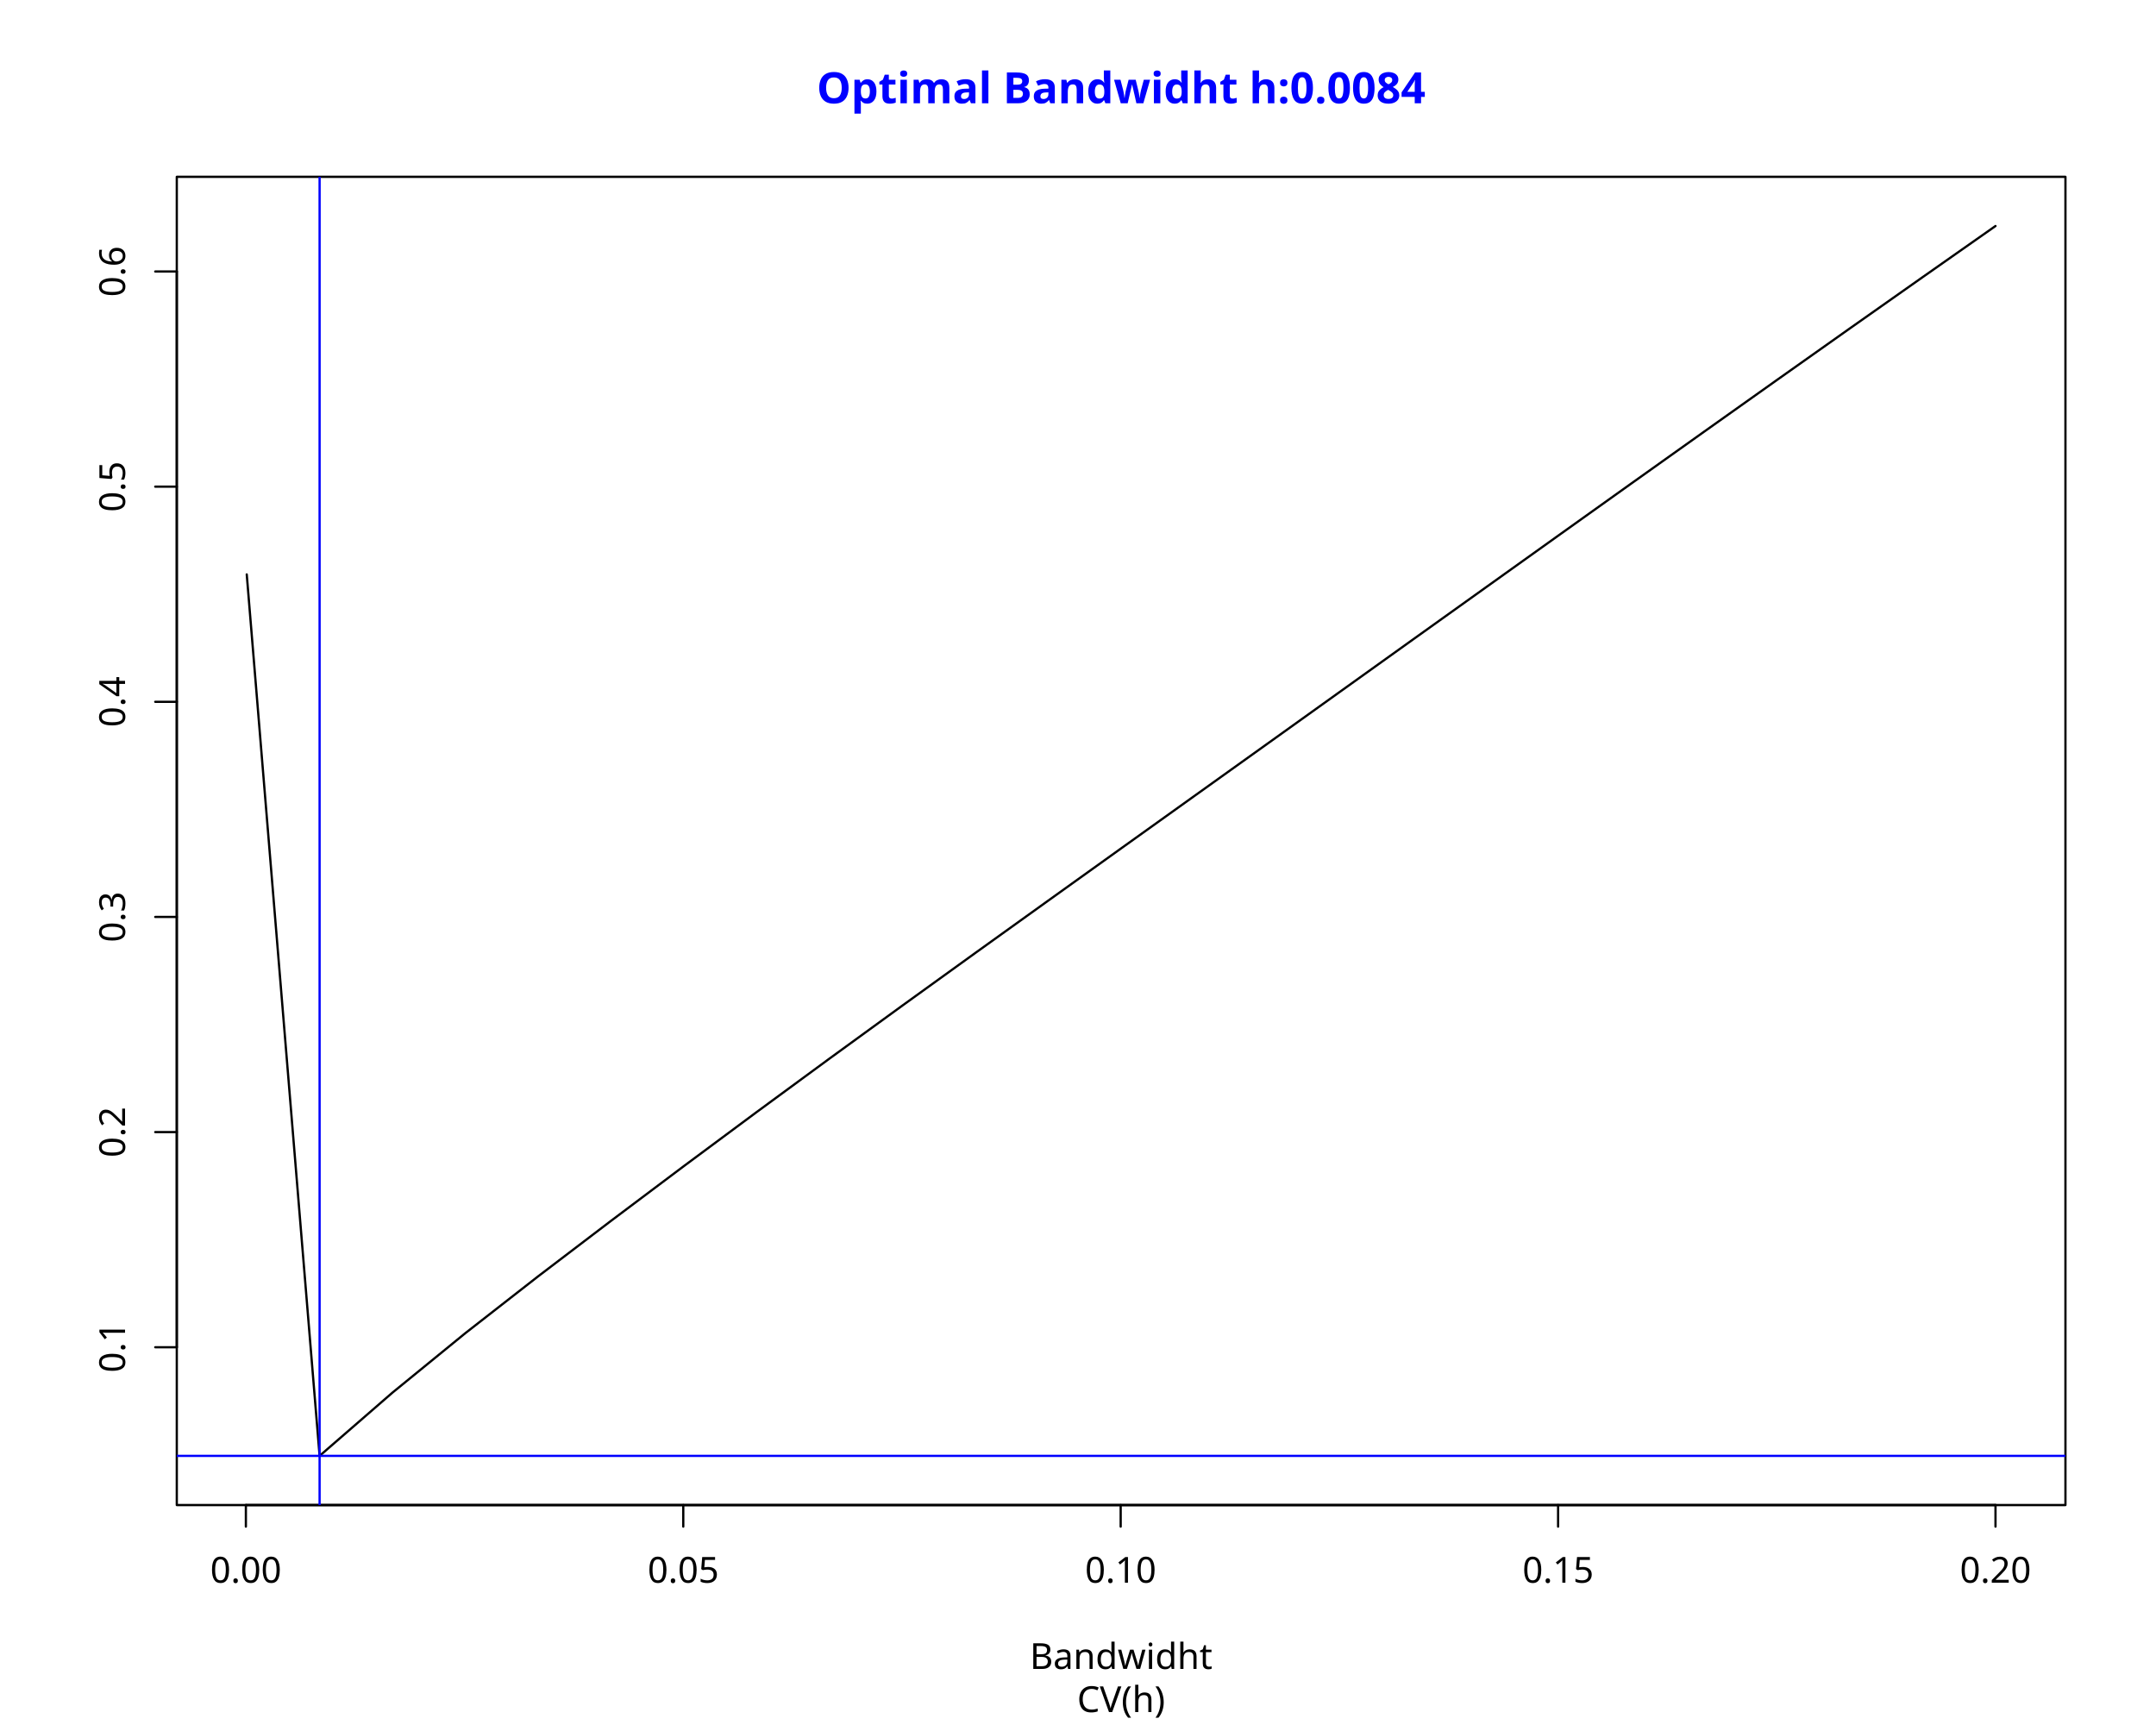
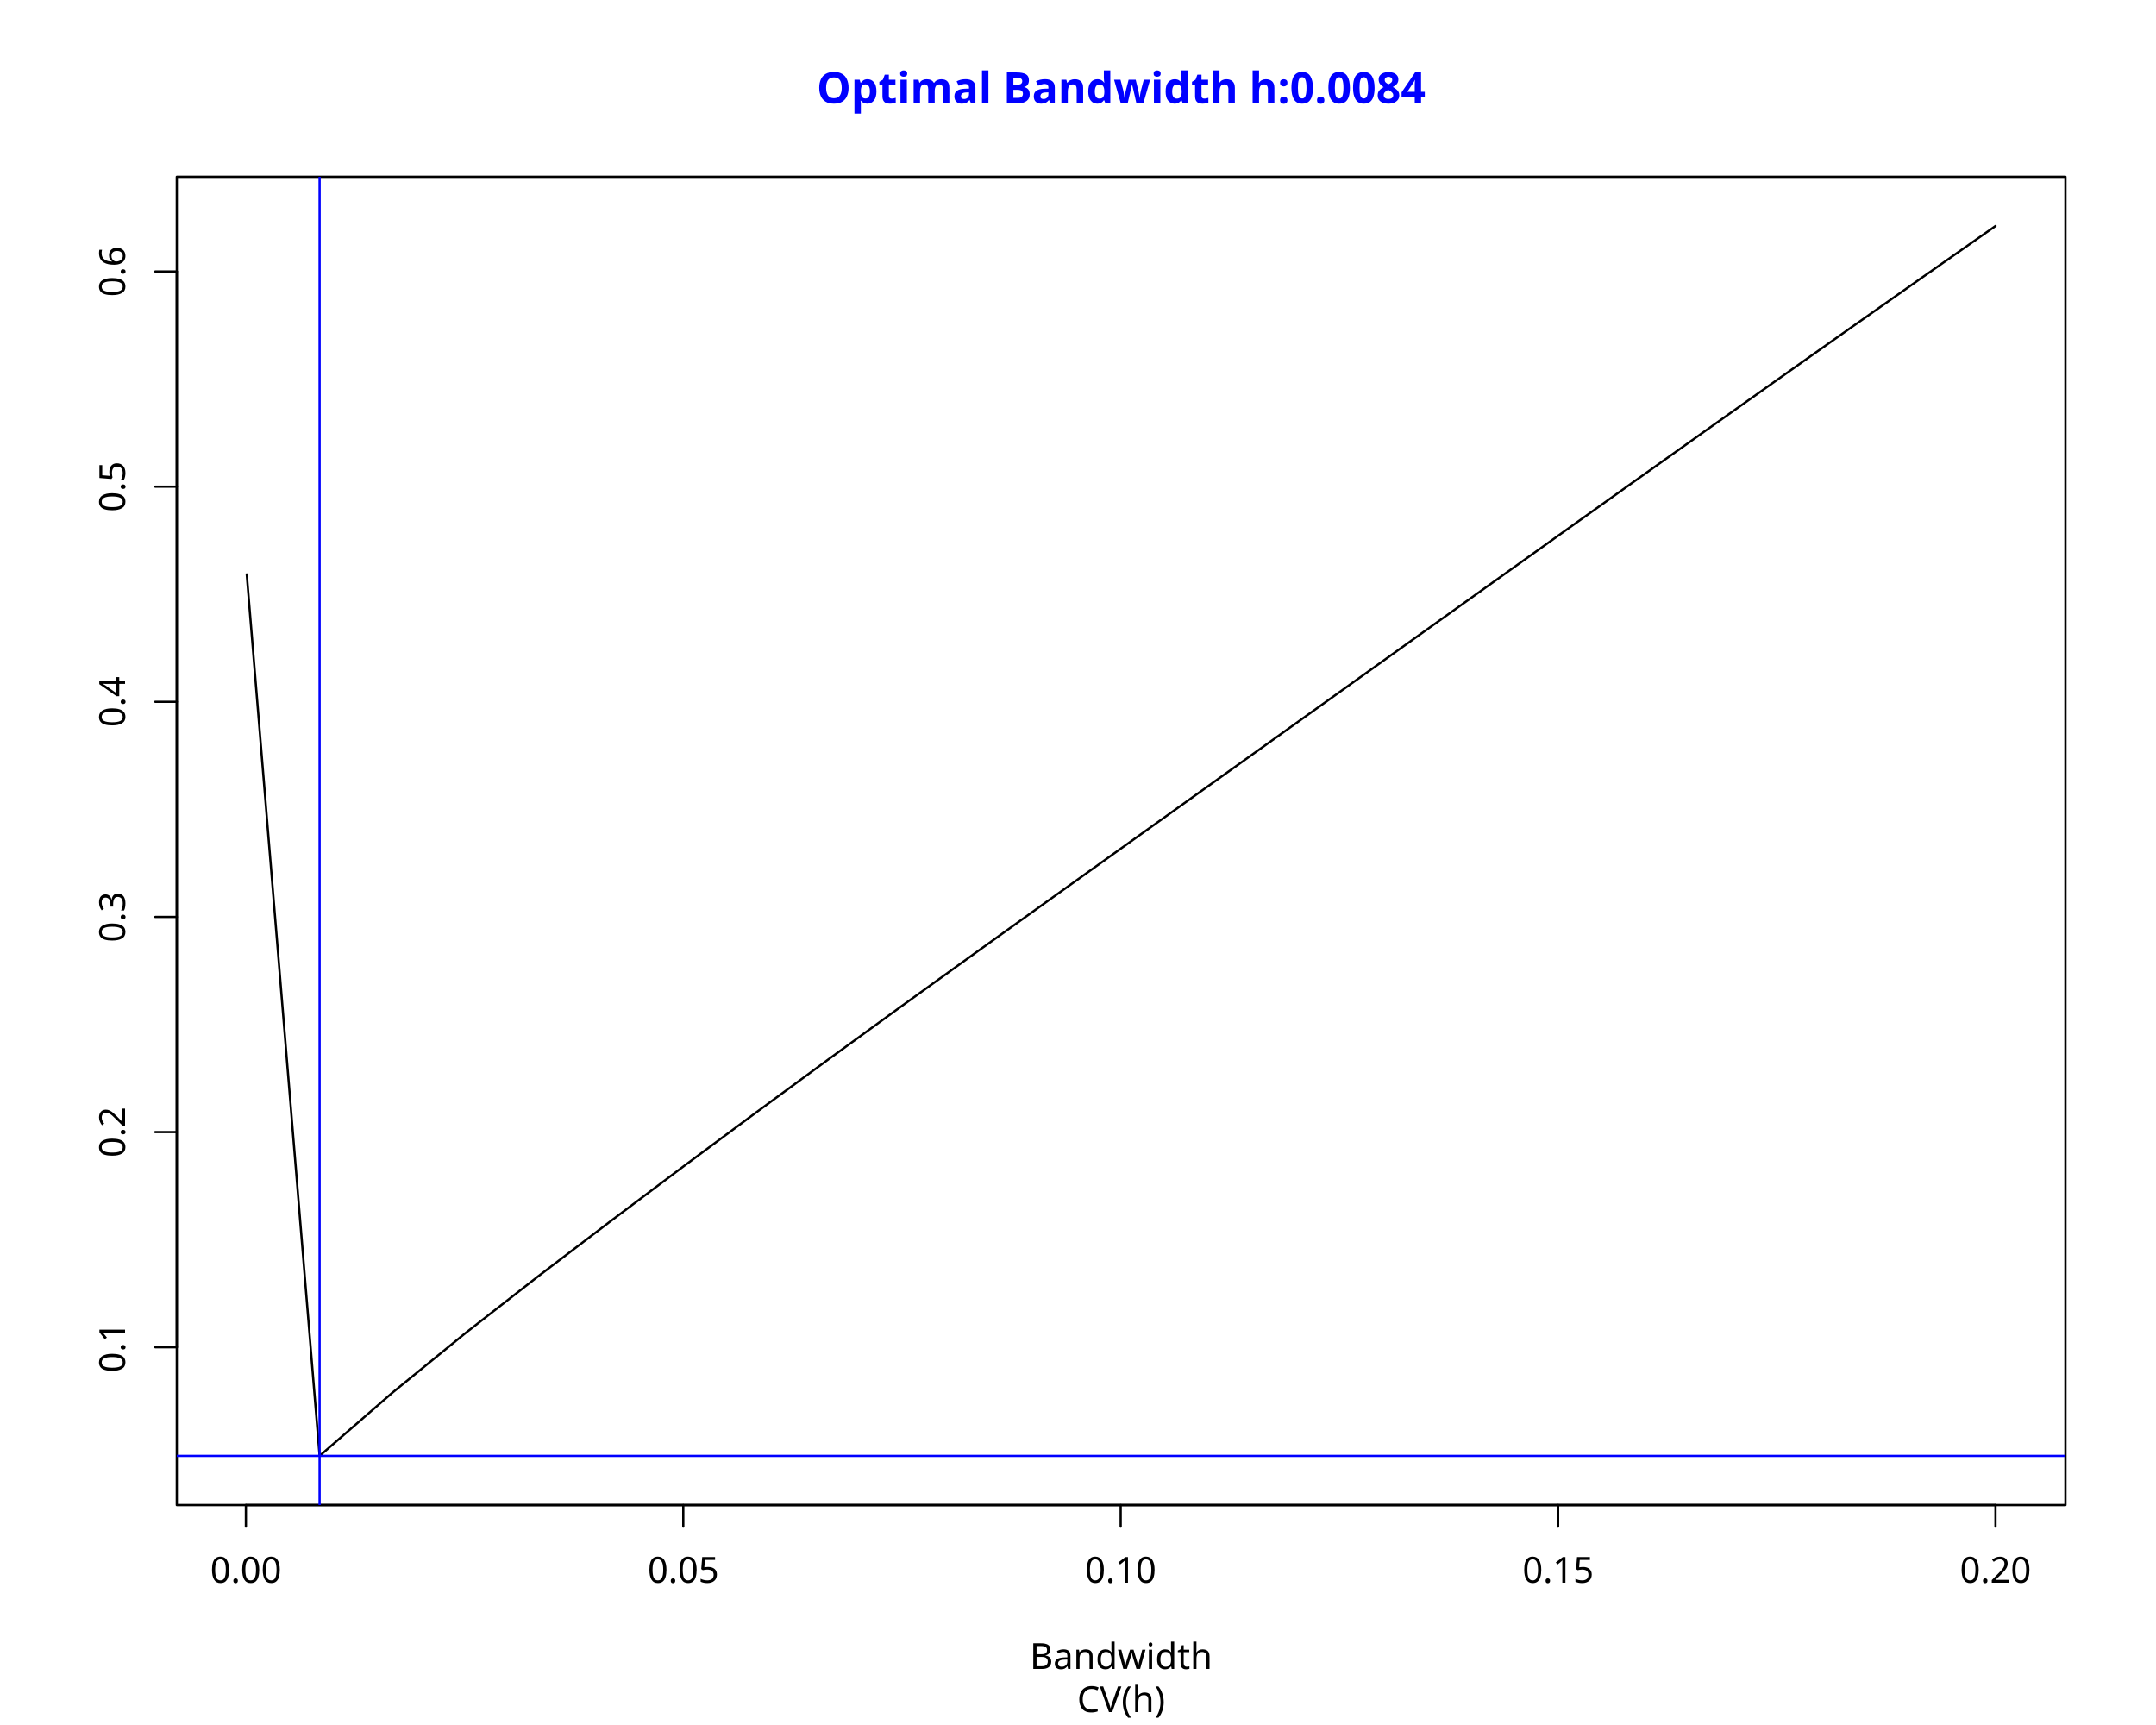
<svg xmlns="http://www.w3.org/2000/svg" class="svglite" data-engine-version="2.0" width="720.00pt" height="576.00pt" viewBox="0 0 720.00 576.00">
  <defs>
    <style type="text/css">
    .svglite line, .svglite polyline, .svglite polygon, .svglite path, .svglite rect, .svglite circle {
      fill: none;
      stroke: #000000;
      stroke-linecap: round;
      stroke-linejoin: round;
      stroke-miterlimit: 10.00;
    }
  </style>
  </defs>
  <rect width="100%" height="100%" style="stroke: none; fill: #FFFFFF;" />
  <defs>
    <clipPath id="cpMC4wMHw3MjAuMDB8MC4wMHw1NzYuMDA=">
      <rect x="0.00" y="0.00" width="720.00" height="576.00" />
    </clipPath>
  </defs>
  <g clip-path="url(#cpMC4wMHw3MjAuMDB8MC4wMHw1NzYuMDA=)">
</g>
  <defs>
    <clipPath id="cpNTkuMDR8Njg5Ljc2fDU5LjA0fDUwMi41Ng==">
      <rect x="59.04" y="59.04" width="630.72" height="443.52" />
    </clipPath>
  </defs>
  <g clip-path="url(#cpNTkuMDR8Njg5Ljc2fDU5LjA0fDUwMi41Ng==)">
    <polyline points="82.40,191.80 106.73,486.13 131.07,465.01 155.40,445.16 179.73,426.17 204.07,407.64 228.40,389.36 252.73,371.30 277.07,353.43 301.40,335.74 325.73,318.19 350.07,300.72 374.40,283.29 398.73,265.88 423.07,248.47 447.40,231.05 471.73,213.63 496.07,196.23 520.40,178.84 544.73,161.48 569.07,144.16 593.40,126.89 617.73,109.68 642.07,92.54 666.40,75.47 " style="stroke-width: 0.75;" />
  </g>
  <g clip-path="url(#cpMC4wMHw3MjAuMDB8MC4wMHw1NzYuMDA=)">
    <line x1="82.11" y1="502.56" x2="666.40" y2="502.56" style="stroke-width: 0.75;" />
    <line x1="82.11" y1="502.56" x2="82.11" y2="509.76" style="stroke-width: 0.75;" />
    <line x1="228.18" y1="502.56" x2="228.18" y2="509.76" style="stroke-width: 0.75;" />
    <line x1="374.25" y1="502.56" x2="374.25" y2="509.76" style="stroke-width: 0.75;" />
    <line x1="520.33" y1="502.56" x2="520.33" y2="509.76" style="stroke-width: 0.75;" />
    <line x1="666.40" y1="502.56" x2="666.40" y2="509.76" style="stroke-width: 0.75;" />
    <text x="82.11" y="528.48" text-anchor="middle" style="font-size: 12.00px; font-family: sans;" textLength="23.36px" lengthAdjust="spacingAndGlyphs">0.00</text>
    <text x="228.18" y="528.48" text-anchor="middle" style="font-size: 12.00px; font-family: sans;" textLength="23.36px" lengthAdjust="spacingAndGlyphs">0.05</text>
    <text x="374.25" y="528.48" text-anchor="middle" style="font-size: 12.00px; font-family: sans;" textLength="23.36px" lengthAdjust="spacingAndGlyphs">0.10</text>
    <text x="520.33" y="528.48" text-anchor="middle" style="font-size: 12.00px; font-family: sans;" textLength="23.36px" lengthAdjust="spacingAndGlyphs">0.15</text>
    <text x="666.40" y="528.48" text-anchor="middle" style="font-size: 12.00px; font-family: sans;" textLength="23.36px" lengthAdjust="spacingAndGlyphs">0.20</text>
    <line x1="59.04" y1="449.86" x2="59.04" y2="90.66" style="stroke-width: 0.75;" />
    <line x1="59.04" y1="449.86" x2="51.84" y2="449.86" style="stroke-width: 0.75;" />
    <line x1="59.04" y1="378.02" x2="51.84" y2="378.02" style="stroke-width: 0.75;" />
    <line x1="59.04" y1="306.18" x2="51.84" y2="306.18" style="stroke-width: 0.75;" />
    <line x1="59.04" y1="234.34" x2="51.84" y2="234.34" style="stroke-width: 0.75;" />
    <line x1="59.04" y1="162.50" x2="51.84" y2="162.50" style="stroke-width: 0.75;" />
    <line x1="59.04" y1="90.66" x2="51.84" y2="90.66" style="stroke-width: 0.75;" />
    <text transform="translate(41.76,449.86) rotate(-90)" text-anchor="middle" style="font-size: 12.00px; font-family: sans;" textLength="16.68px" lengthAdjust="spacingAndGlyphs">0.1</text>
    <text transform="translate(41.76,378.02) rotate(-90)" text-anchor="middle" style="font-size: 12.00px; font-family: sans;" textLength="16.68px" lengthAdjust="spacingAndGlyphs">0.2</text>
    <text transform="translate(41.76,306.18) rotate(-90)" text-anchor="middle" style="font-size: 12.00px; font-family: sans;" textLength="16.68px" lengthAdjust="spacingAndGlyphs">0.3</text>
    <text transform="translate(41.76,234.34) rotate(-90)" text-anchor="middle" style="font-size: 12.00px; font-family: sans;" textLength="16.68px" lengthAdjust="spacingAndGlyphs">0.4</text>
    <text transform="translate(41.76,162.50) rotate(-90)" text-anchor="middle" style="font-size: 12.00px; font-family: sans;" textLength="16.68px" lengthAdjust="spacingAndGlyphs">0.5</text>
    <text transform="translate(41.76,90.66) rotate(-90)" text-anchor="middle" style="font-size: 12.00px; font-family: sans;" textLength="16.68px" lengthAdjust="spacingAndGlyphs">0.6</text>
    <polygon points="59.04,502.56 689.76,502.56 689.76,59.04 59.04,59.04 " style="stroke-width: 0.75; fill: none;" />
    <text x="374.40" y="571.68" text-anchor="middle" style="font-size: 12.00px; font-family: sans;" textLength="31.34px" lengthAdjust="spacingAndGlyphs">CV(h)</text>
-     <text x="374.40" y="557.28" text-anchor="middle" style="font-size: 12.00px; font-family: sans;" textLength="56.04px" lengthAdjust="spacingAndGlyphs">Bandwidht</text>
-     <text x="374.40" y="34.48" text-anchor="middle" style="font-size: 14.40px; font-weight: bold; fill: #0000FF; font-family: sans;" textLength="180.93px" lengthAdjust="spacingAndGlyphs">Optimal Bandwidht h:0.0084</text>
+     <text x="374.40" y="557.28" text-anchor="middle" style="font-size: 12.00px; font-family: sans;" textLength="56.04px" lengthAdjust="spacingAndGlyphs">Bandwidth</text>
+     <text x="374.40" y="34.48" text-anchor="middle" style="font-size: 14.40px; font-weight: bold; fill: #0000FF; font-family: sans;" textLength="180.93px" lengthAdjust="spacingAndGlyphs">Optimal Bandwidth h:0.0084</text>
  </g>
  <g clip-path="url(#cpNTkuMDR8Njg5Ljc2fDU5LjA0fDUwMi41Ng==)">
    <line x1="59.04" y1="486.13" x2="689.76" y2="486.13" style="stroke-width: 0.75; stroke: #0000FF;" />
    <line x1="106.73" y1="502.56" x2="106.73" y2="59.04" style="stroke-width: 0.75; stroke: #0000FF;" />
  </g>
</svg>
